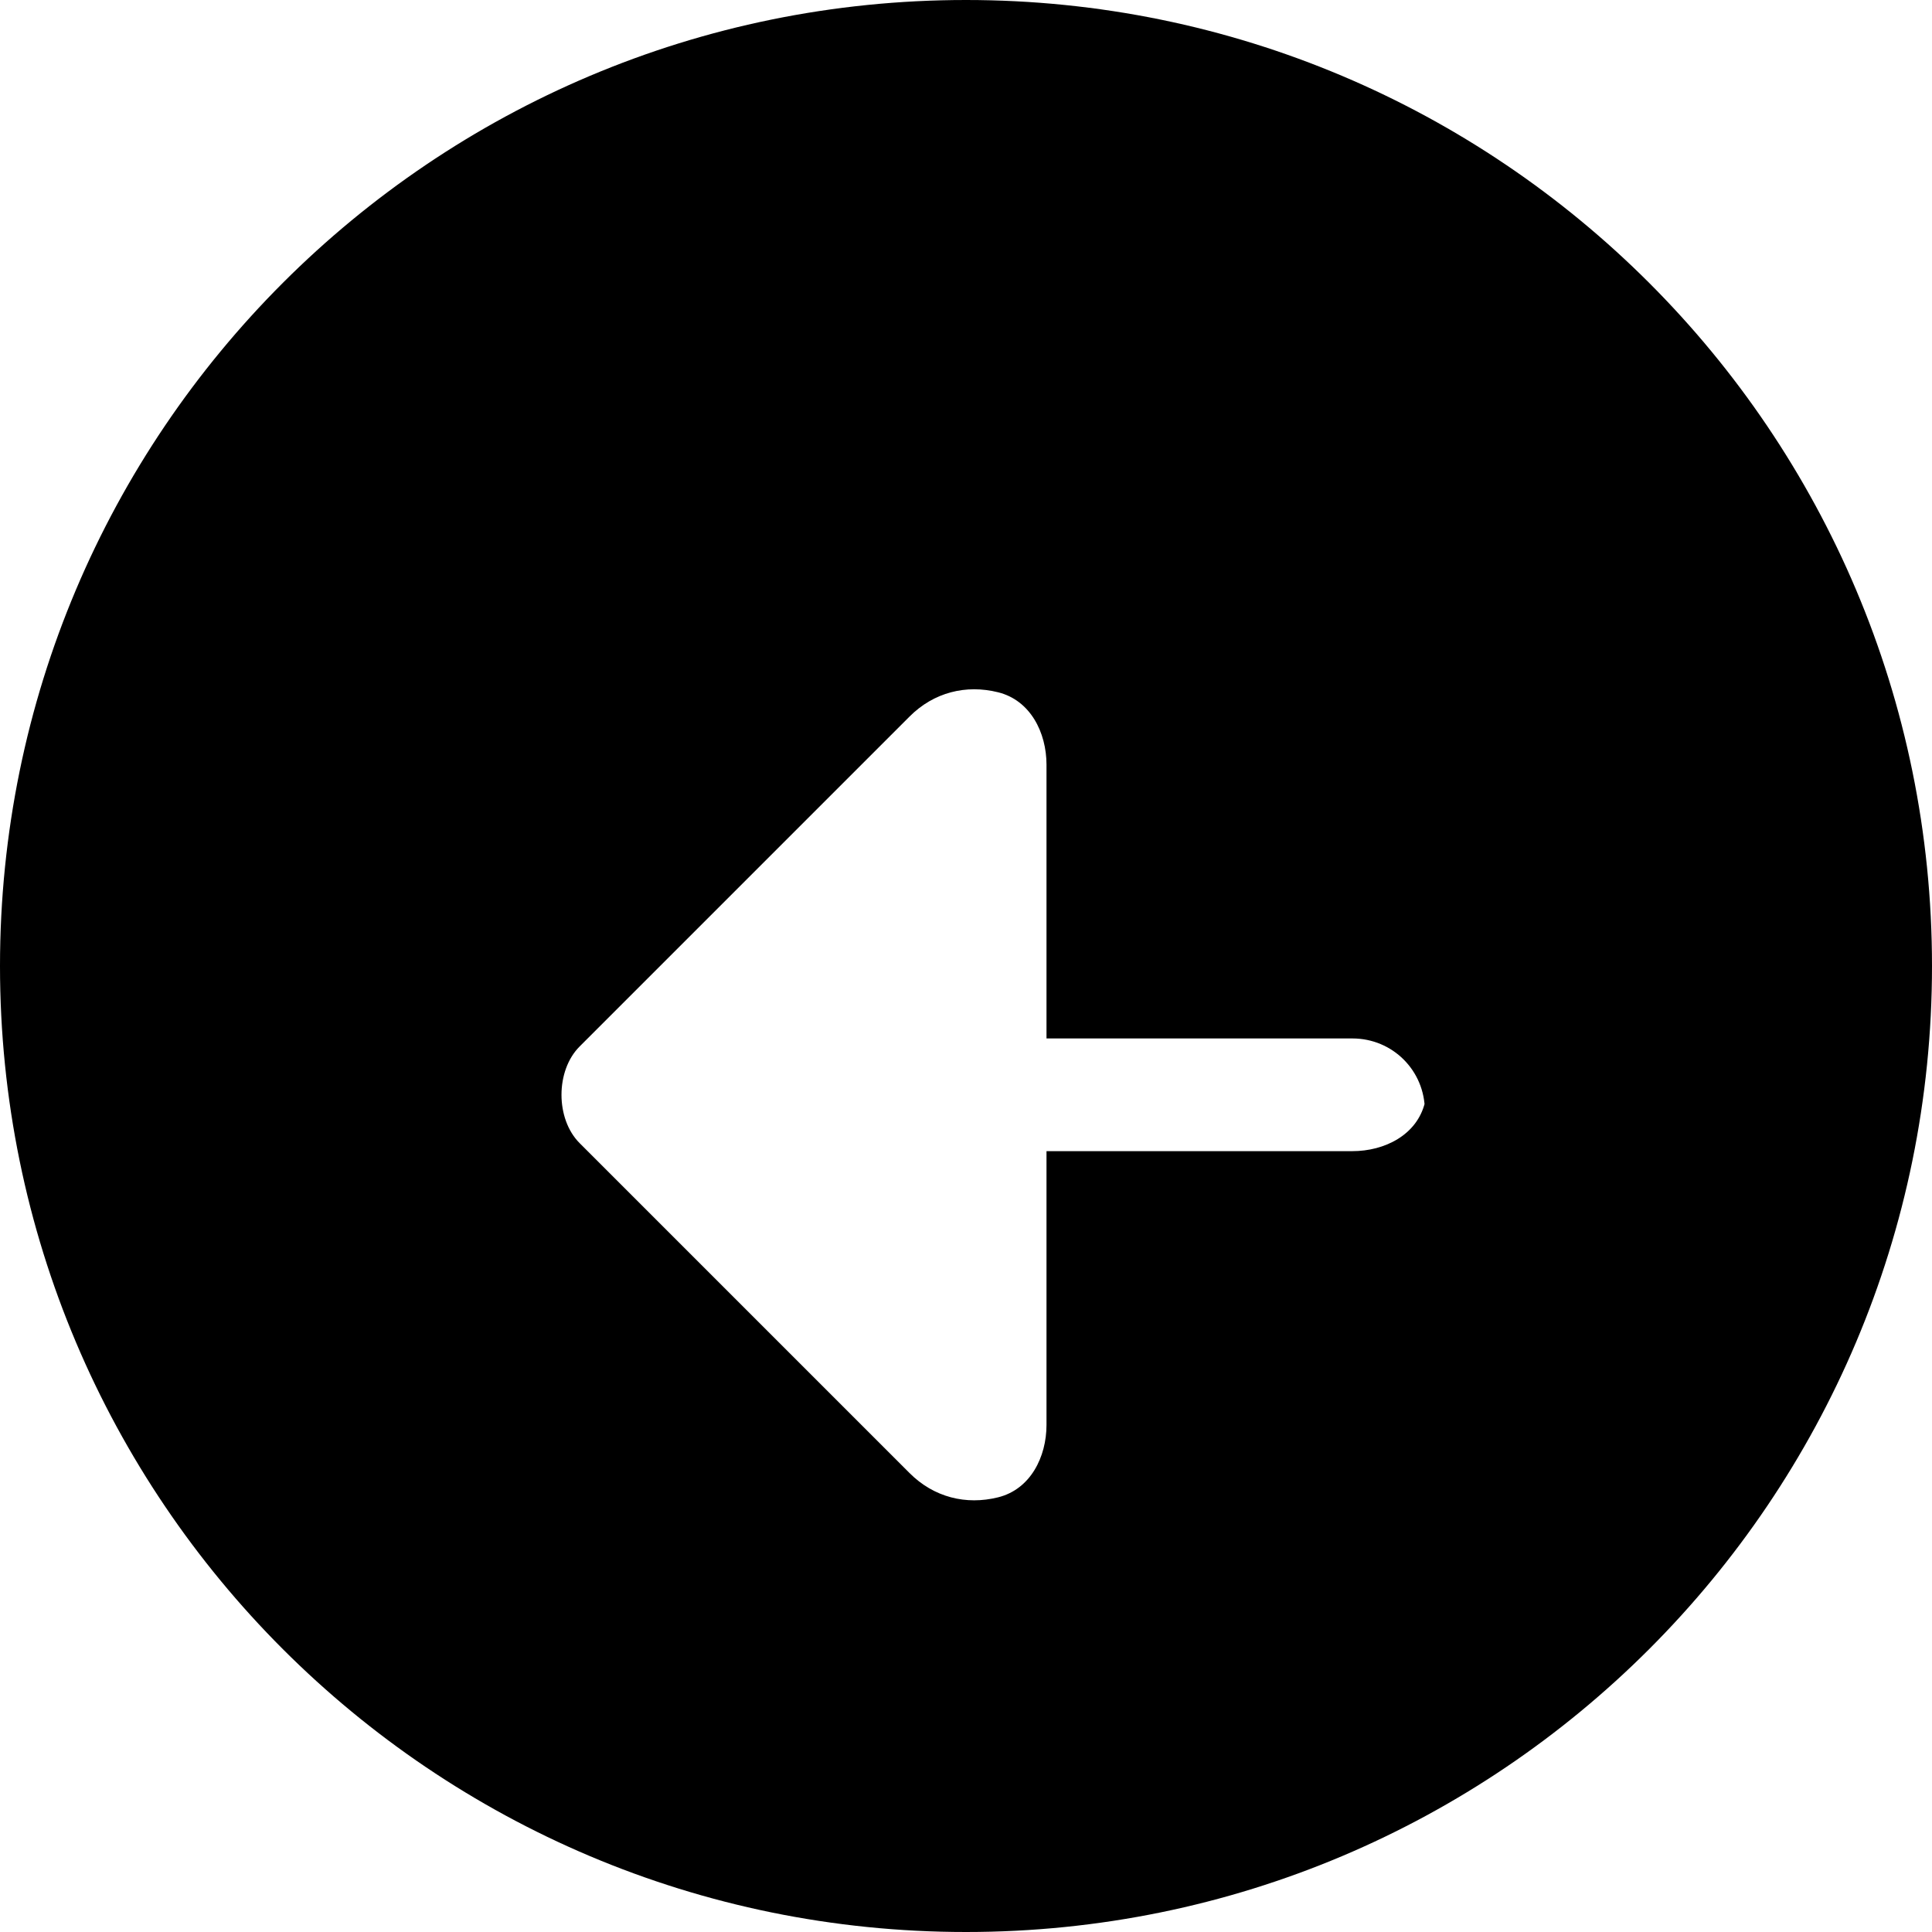
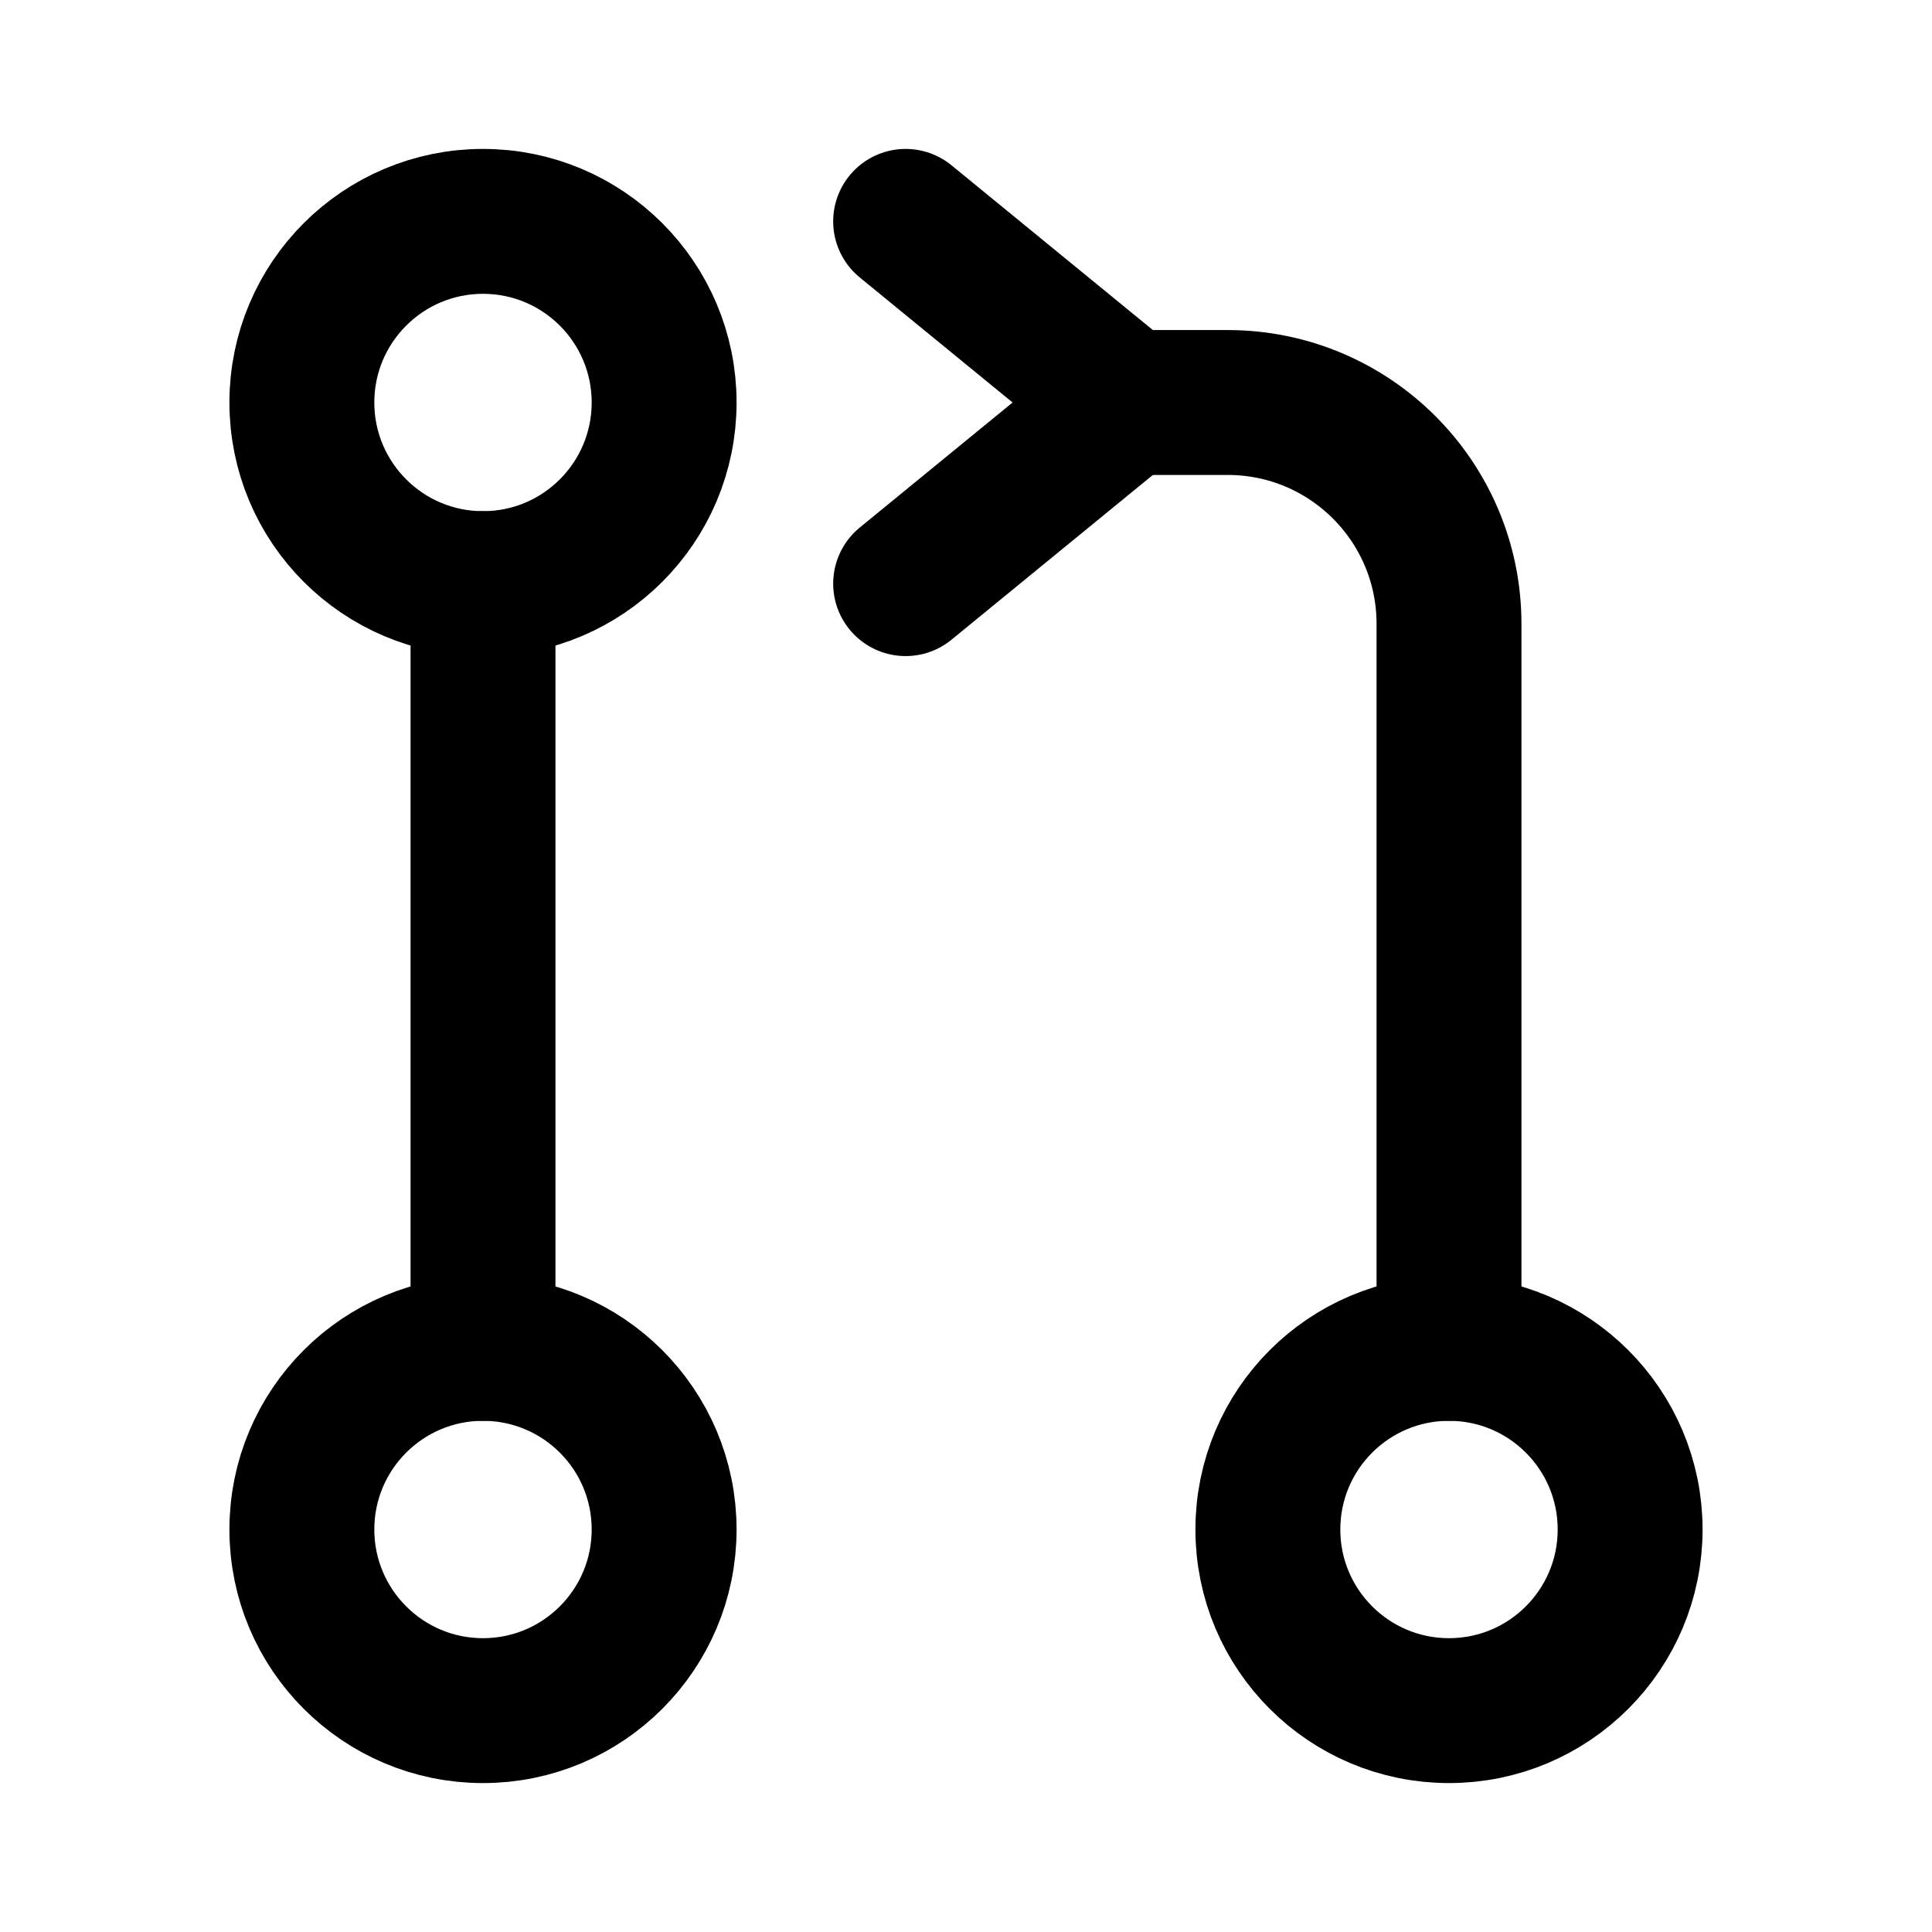
- <svg xmlns="http://www.w3.org/2000/svg" viewBox="0 0 24 24" width="24" height="24">
-   <path fill="currentColor" d="M12 0C5.37 0 0 5.37 0 12c0 6.63 5.37 12 12 12 6.63 0 12-5.37 12-12C24 5.37 18.63 0 12 0zm5.7 13.7c-.1.4-.5.6-.9.6H13v3.4c0 .4-.2.8-.6.9-.4.1-.8 0-1.1-.3L7.2 14.2c-.3-.3-.3-.9 0-1.2l4.1-4.1c.3-.3.7-.4 1.1-.3.4.1.6.5.6.9v3.4h3.8c.5 0 .9.4.9.9v-.1z" />
+ <svg xmlns="http://www.w3.org/2000/svg" viewBox="0 0 24 24" width="24" height="24" aria-hidden="true">
+   <g fill="none" stroke="currentColor" stroke-width="1.8" stroke-linecap="round" stroke-linejoin="round">
+     <circle cx="6" cy="5" r="2.25" />
+     <circle cx="6" cy="19" r="2.25" />
+     <circle cx="18" cy="19" r="2.25" />
+     <path d="M6 7.25v9.5" />
+     <path d="M14 5h1.25A2.75 2.75 0 0 1 18 7.75v9" />
+     <path d="M11.25 2.75 14 5l-2.75 2.25" />
+   </g>
</svg>
